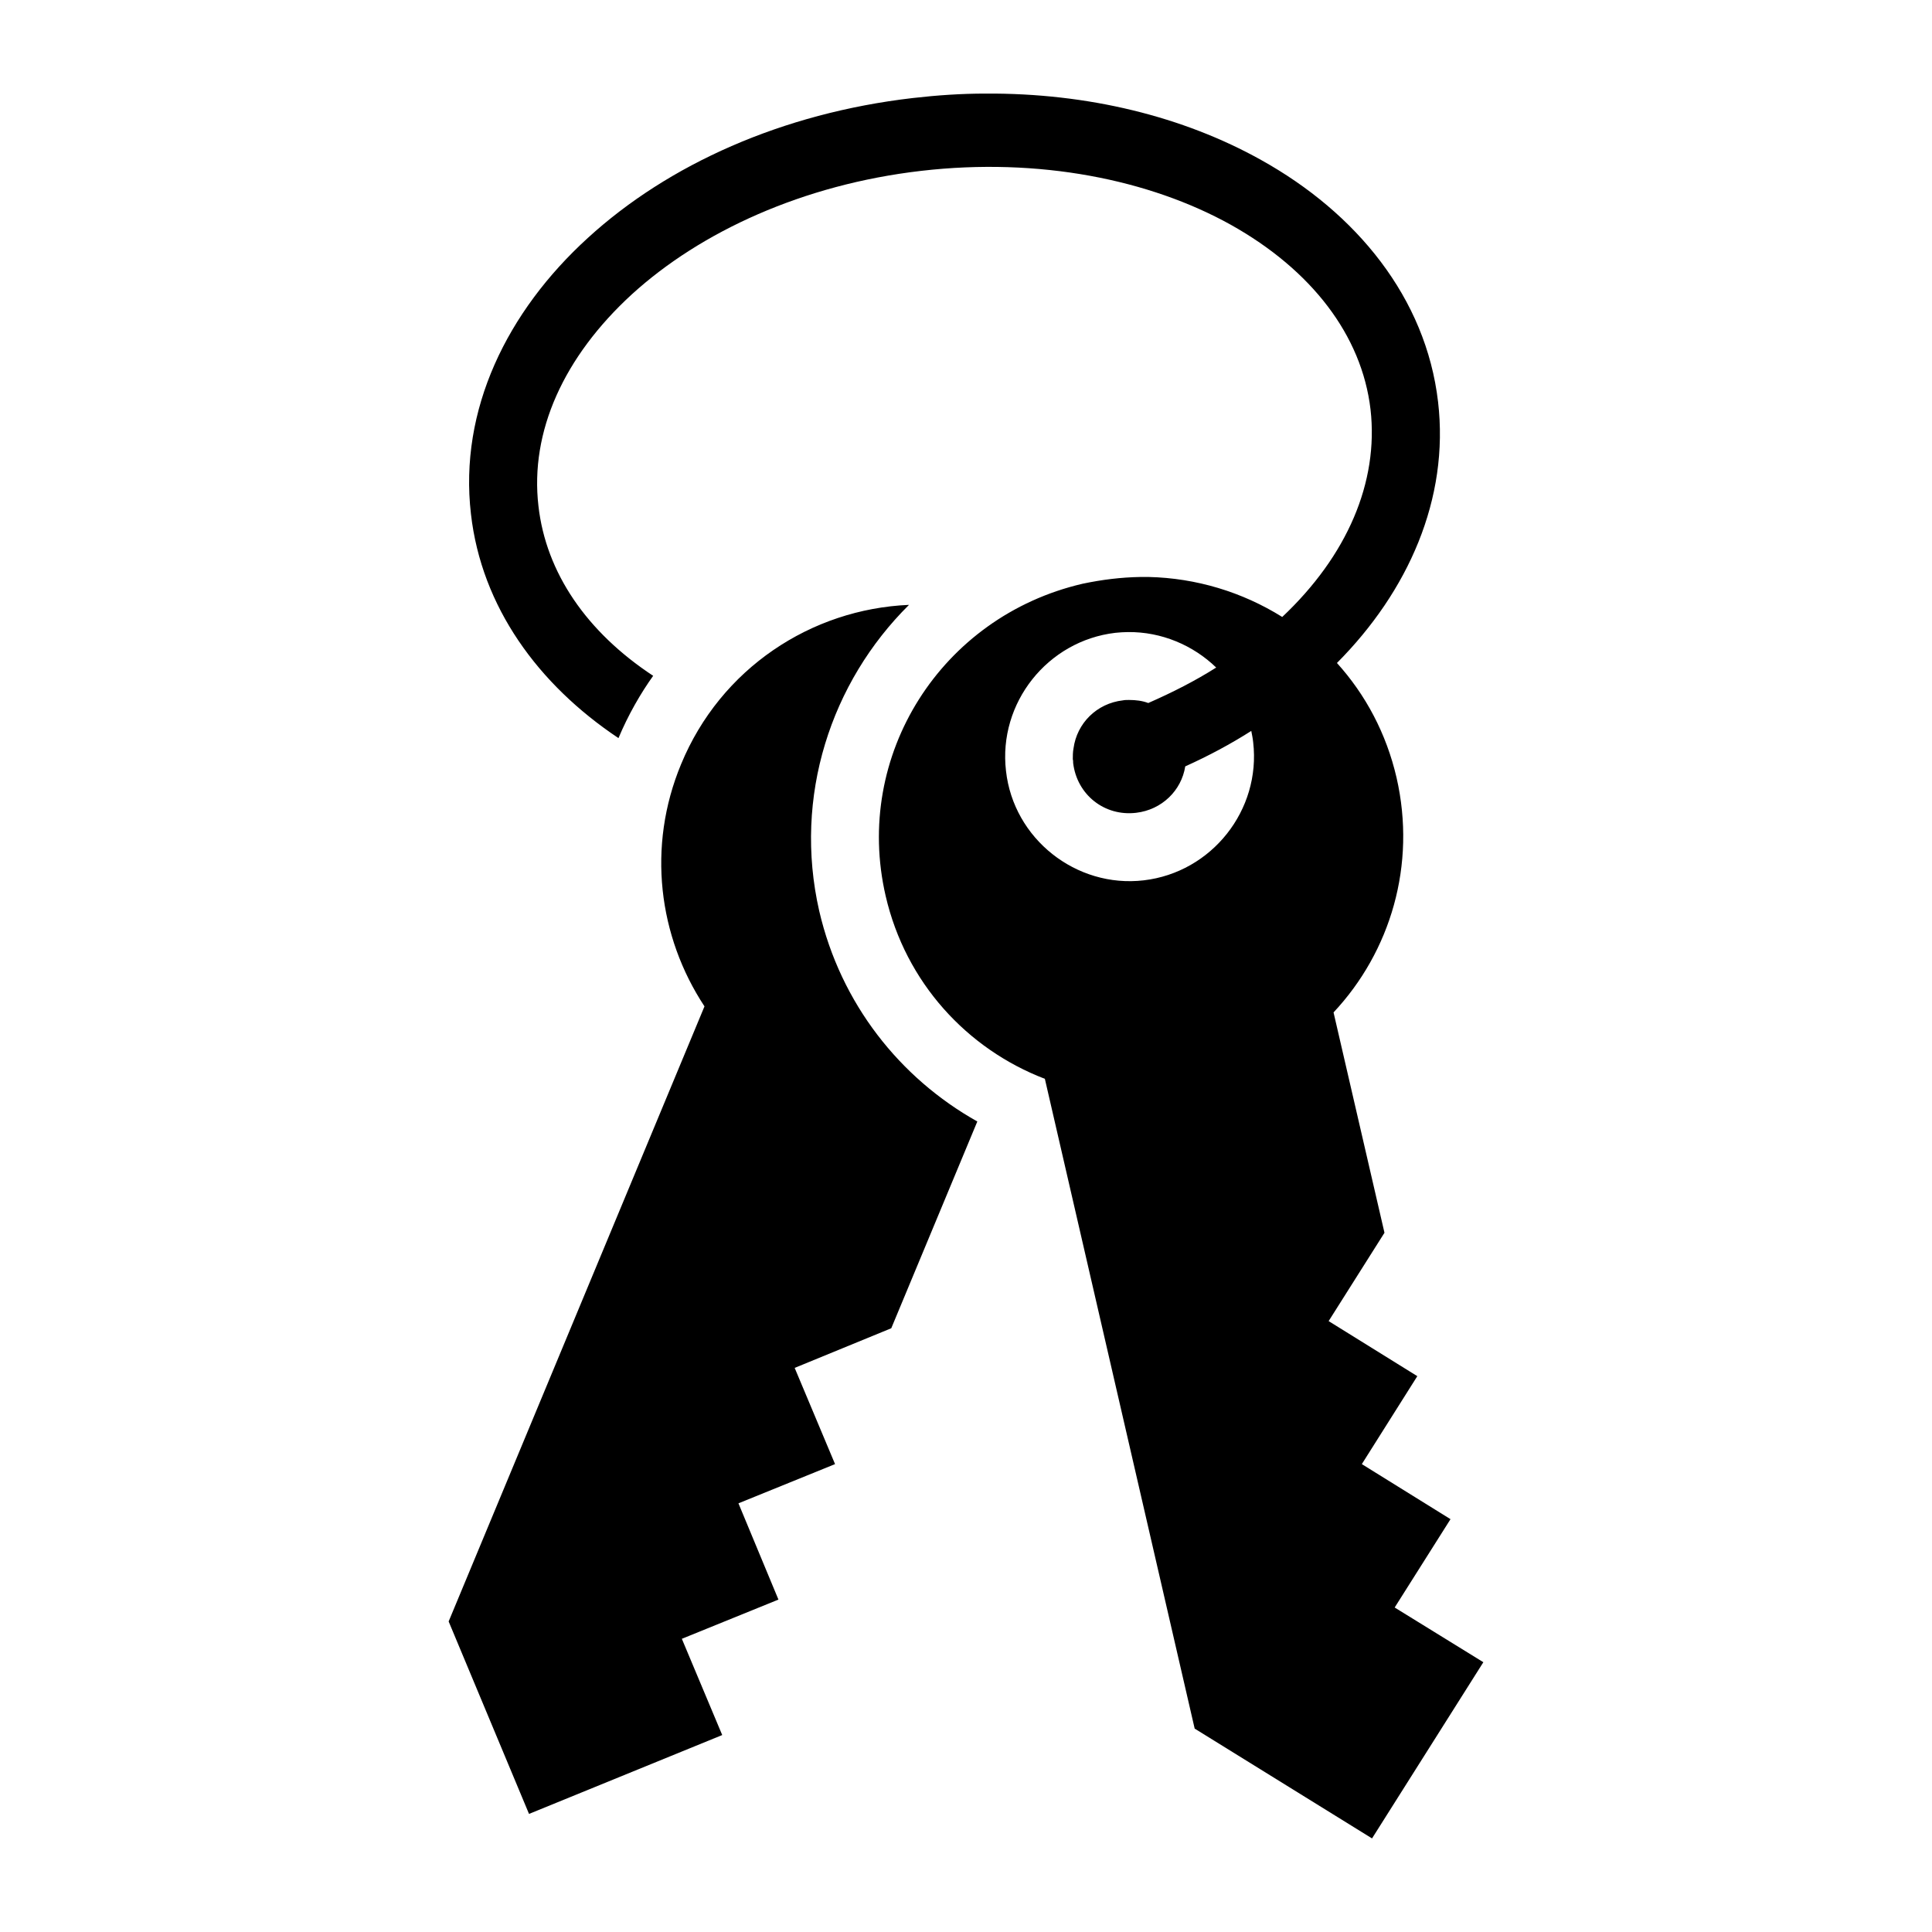
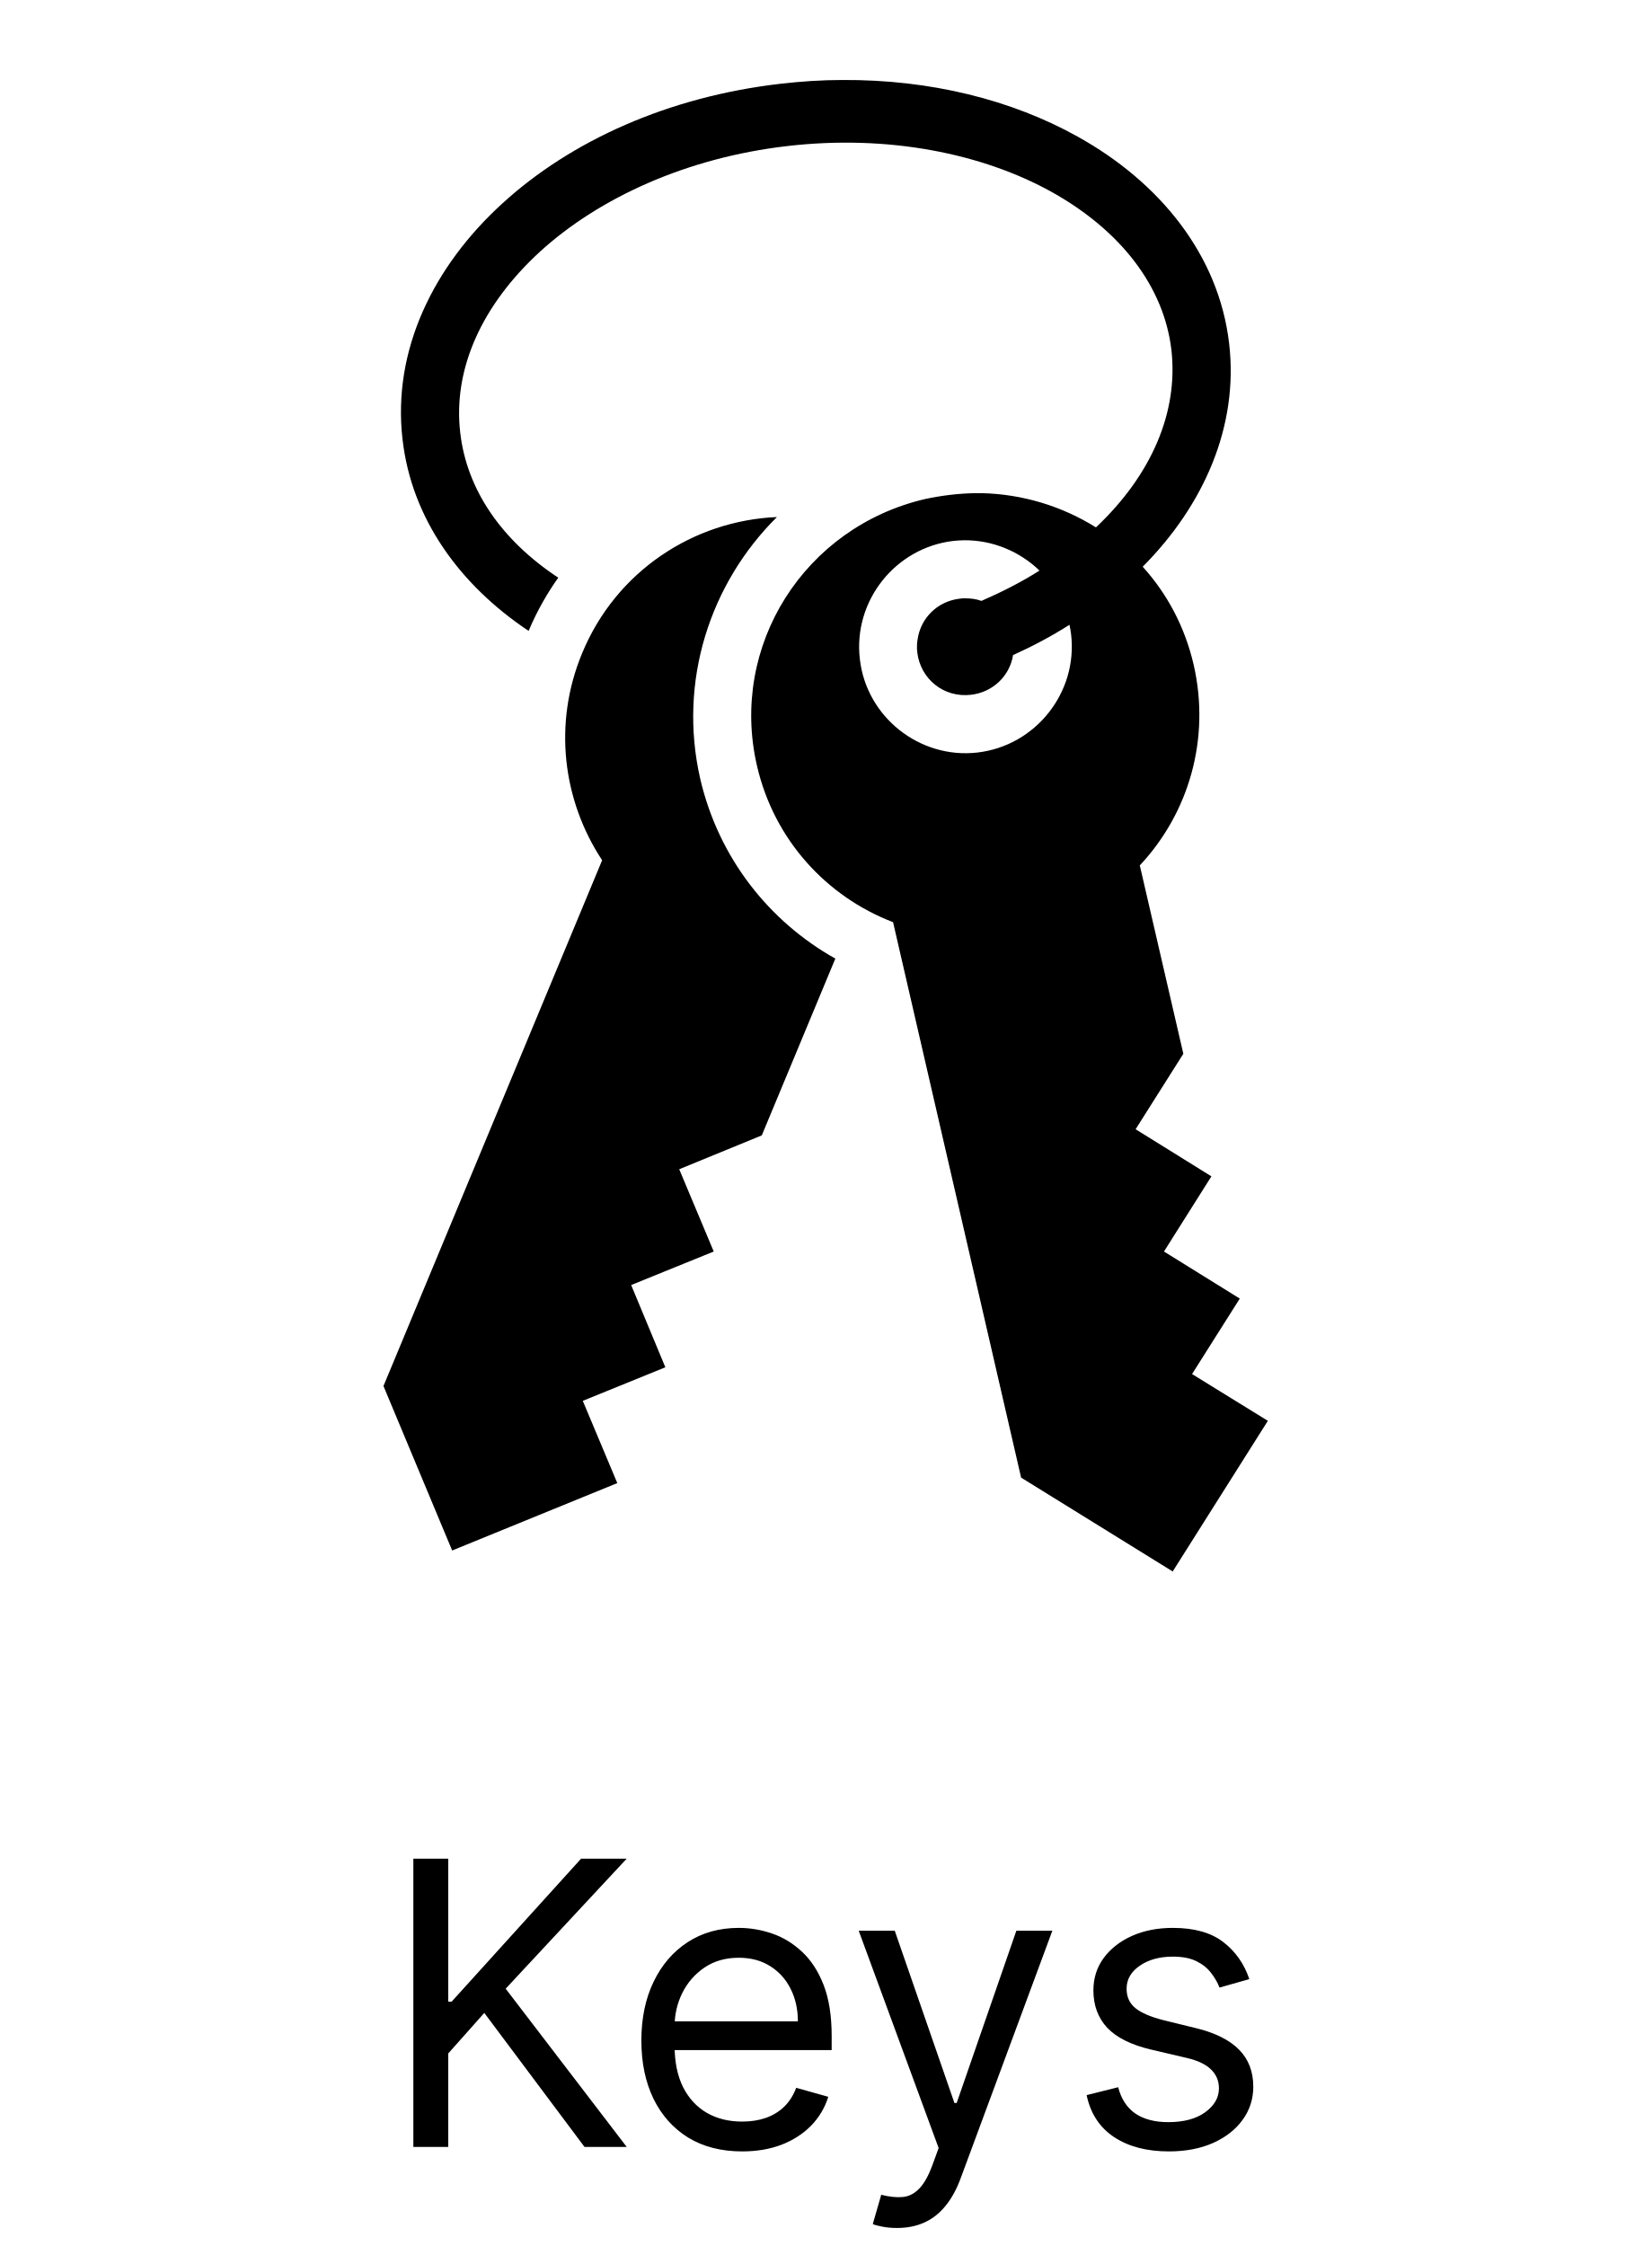
- <svg xmlns="http://www.w3.org/2000/svg" width="50" height="50" viewBox="0 0 50 50" fill="none">
-   <path d="M25.498 2.422C24.883 2.422 24.258 2.464 23.623 2.537C20.244 2.929 17.295 4.255 15.215 6.156C13.125 8.059 11.875 10.606 12.188 13.301C12.461 15.703 13.926 17.715 16.006 19.102C16.26 18.496 16.582 17.94 16.904 17.49C15.185 16.358 14.131 14.824 13.935 13.096C13.711 11.172 14.59 9.231 16.357 7.613C18.135 5.995 20.781 4.776 23.838 4.422C26.895 4.067 29.756 4.65 31.855 5.818C33.945 6.988 35.244 8.681 35.469 10.596C35.684 12.481 34.863 14.385 33.184 15.967C32.145 15.318 30.951 14.96 29.727 14.932H29.512C29.014 14.941 28.525 15 28.018 15.107C24.355 15.957 22.08 19.551 22.92 23.184C23.438 25.43 25.029 27.149 27.041 27.92L30.918 44.736L35.508 47.578L38.389 43.018L36.094 41.602L37.539 39.316L35.244 37.891L36.68 35.615L34.385 34.19L35.83 31.904L34.512 26.201C35.986 24.629 36.66 22.383 36.143 20.127C35.879 18.985 35.342 17.979 34.6 17.158C36.445 15.303 37.51 12.91 37.217 10.4C36.904 7.71 35.107 5.514 32.637 4.14C30.635 3.022 28.164 2.404 25.498 2.422ZM23.525 15.654C20.996 15.762 18.652 17.295 17.627 19.776C16.738 21.914 17.041 24.238 18.232 26.045L11.611 41.963L13.691 46.944L18.691 44.903L17.646 42.412L20.146 41.397L19.111 38.906L21.611 37.891L20.566 35.401L23.066 34.375L25.293 29.024C23.291 27.901 21.758 25.977 21.201 23.574C20.527 20.615 21.504 17.656 23.525 15.654ZM29.189 16.358C30.059 16.348 30.879 16.699 31.475 17.276C30.938 17.617 30.342 17.92 29.717 18.194C29.561 18.135 29.395 18.115 29.219 18.115C29.16 18.115 29.111 18.115 29.062 18.125C28.379 18.203 27.871 18.721 27.783 19.365C27.764 19.463 27.764 19.561 27.764 19.649C27.773 19.678 27.773 19.717 27.773 19.746C27.871 20.567 28.584 21.133 29.404 21.035C30.068 20.957 30.576 20.459 30.674 19.834C31.279 19.561 31.846 19.258 32.383 18.916C32.402 19.014 32.422 19.111 32.432 19.209C32.637 20.967 31.357 22.578 29.6 22.783C27.852 22.988 26.23 21.709 26.035 19.951C25.83 18.194 27.109 16.582 28.867 16.377C28.975 16.367 29.082 16.358 29.189 16.358Z" fill="black" />
+ <svg xmlns="http://www.w3.org/2000/svg" width="50" height="68" viewBox="0 0 50 68" fill="none">
+   <path d="M25.498 2.422C24.883 2.422 24.258 2.464 23.623 2.537C20.244 2.929 17.295 4.255 15.215 6.156C13.125 8.058 11.875 10.605 12.188 13.301C12.461 15.703 13.926 17.715 16.006 19.101C16.26 18.496 16.582 17.939 16.904 17.49C15.185 16.357 14.131 14.824 13.935 13.096C13.711 11.172 14.59 9.23 16.357 7.613C18.135 5.995 20.781 4.775 23.838 4.422C26.895 4.067 29.756 4.649 31.855 5.818C33.945 6.988 35.244 8.681 35.469 10.596C35.684 12.48 34.863 14.385 33.184 15.967C32.145 15.318 30.951 14.96 29.727 14.931H29.512C29.014 14.941 28.525 15 28.018 15.107C24.355 15.957 22.08 19.551 22.92 23.183C23.438 25.43 25.029 27.148 27.041 27.92L30.918 44.736L35.508 47.578L38.389 43.017L36.094 41.601L37.539 39.316L35.244 37.891L36.68 35.615L34.385 34.189L35.83 31.904L34.512 26.201C35.986 24.629 36.66 22.383 36.143 20.127C35.879 18.984 35.342 17.978 34.6 17.158C36.445 15.303 37.51 12.91 37.217 10.4C36.904 7.71 35.107 5.514 32.637 4.14C30.635 3.021 28.164 2.404 25.498 2.422ZM23.525 15.654C20.996 15.762 18.652 17.295 17.627 19.775C16.738 21.914 17.041 24.238 18.232 26.045L11.611 41.963L13.691 46.943L18.691 44.902L17.646 42.412L20.146 41.396L19.111 38.906L21.611 37.891L20.566 35.4L23.066 34.375L25.293 29.023C23.291 27.9 21.758 25.976 21.201 23.574C20.527 20.615 21.504 17.656 23.525 15.654ZM29.189 16.357C30.059 16.348 30.879 16.699 31.475 17.275C30.938 17.617 30.342 17.92 29.717 18.193C29.561 18.135 29.395 18.115 29.219 18.115C29.16 18.115 29.111 18.115 29.062 18.125C28.379 18.203 27.871 18.721 27.783 19.365C27.764 19.463 27.764 19.56 27.764 19.648C27.773 19.678 27.773 19.717 27.773 19.746C27.871 20.566 28.584 21.133 29.404 21.035C30.068 20.957 30.576 20.459 30.674 19.834C31.279 19.56 31.846 19.258 32.383 18.916C32.402 19.014 32.422 19.111 32.432 19.209C32.637 20.967 31.357 22.578 29.6 22.783C27.852 22.988 26.23 21.709 26.035 19.951C25.83 18.193 27.109 16.582 28.867 16.377C28.975 16.367 29.082 16.357 29.189 16.357Z" fill="black" />
+   <path d="M12.516 65V56.273H13.573V60.602H13.675L17.595 56.273H18.976L15.311 60.21L18.976 65H17.698L14.664 60.943L13.573 62.17V65H12.516ZM22.471 65.136C21.841 65.136 21.297 64.997 20.839 64.719C20.385 64.438 20.034 64.046 19.787 63.543C19.542 63.037 19.42 62.449 19.42 61.778C19.42 61.108 19.542 60.517 19.787 60.006C20.034 59.492 20.378 59.091 20.818 58.804C21.261 58.514 21.778 58.369 22.369 58.369C22.71 58.369 23.047 58.426 23.379 58.54C23.712 58.653 24.014 58.838 24.287 59.094C24.559 59.347 24.777 59.682 24.939 60.099C25.101 60.517 25.182 61.031 25.182 61.642V62.068H20.136V61.199H24.159C24.159 60.83 24.085 60.5 23.937 60.21C23.792 59.92 23.585 59.692 23.315 59.524C23.048 59.356 22.733 59.273 22.369 59.273C21.969 59.273 21.622 59.372 21.329 59.571C21.04 59.767 20.817 60.023 20.66 60.338C20.504 60.653 20.426 60.992 20.426 61.352V61.932C20.426 62.426 20.511 62.845 20.682 63.189C20.855 63.53 21.095 63.79 21.402 63.969C21.709 64.145 22.065 64.233 22.471 64.233C22.736 64.233 22.974 64.196 23.187 64.122C23.403 64.046 23.589 63.932 23.746 63.781C23.902 63.628 24.023 63.438 24.108 63.21L25.079 63.483C24.977 63.812 24.805 64.102 24.564 64.352C24.322 64.599 24.024 64.793 23.669 64.932C23.314 65.068 22.915 65.136 22.471 65.136ZM27.16 67.454C26.989 67.454 26.837 67.44 26.704 67.412C26.57 67.386 26.478 67.361 26.427 67.335L26.683 66.449C26.927 66.511 27.143 66.534 27.33 66.517C27.518 66.5 27.684 66.416 27.829 66.266C27.977 66.118 28.112 65.878 28.234 65.546L28.421 65.034L26.001 58.455H27.092L28.899 63.67H28.967L30.774 58.455H31.864L29.086 65.954C28.961 66.293 28.806 66.572 28.622 66.794C28.437 67.019 28.223 67.185 27.978 67.293C27.737 67.401 27.464 67.454 27.16 67.454ZM37.828 59.92L36.925 60.176C36.868 60.026 36.784 59.879 36.673 59.737C36.566 59.592 36.418 59.473 36.23 59.379C36.043 59.285 35.803 59.239 35.51 59.239C35.11 59.239 34.776 59.331 34.509 59.516C34.245 59.697 34.112 59.929 34.112 60.21C34.112 60.46 34.203 60.658 34.385 60.803C34.567 60.947 34.851 61.068 35.237 61.165L36.209 61.403C36.794 61.545 37.23 61.763 37.517 62.055C37.804 62.345 37.948 62.719 37.948 63.176C37.948 63.551 37.84 63.886 37.624 64.182C37.411 64.477 37.112 64.71 36.729 64.881C36.345 65.051 35.899 65.136 35.391 65.136C34.723 65.136 34.171 64.992 33.733 64.702C33.296 64.412 33.019 63.989 32.902 63.432L33.857 63.193C33.948 63.545 34.12 63.81 34.372 63.986C34.628 64.162 34.962 64.25 35.374 64.25C35.843 64.25 36.215 64.151 36.49 63.952C36.769 63.75 36.908 63.508 36.908 63.227C36.908 63 36.828 62.81 36.669 62.656C36.51 62.5 36.266 62.383 35.936 62.307L34.845 62.051C34.246 61.909 33.806 61.689 33.524 61.391C33.246 61.09 33.107 60.713 33.107 60.261C33.107 59.892 33.21 59.565 33.418 59.281C33.628 58.997 33.913 58.774 34.274 58.612C34.638 58.45 35.05 58.369 35.51 58.369C36.158 58.369 36.666 58.511 37.036 58.795C37.408 59.08 37.672 59.455 37.828 59.92Z" fill="black" />
</svg>
